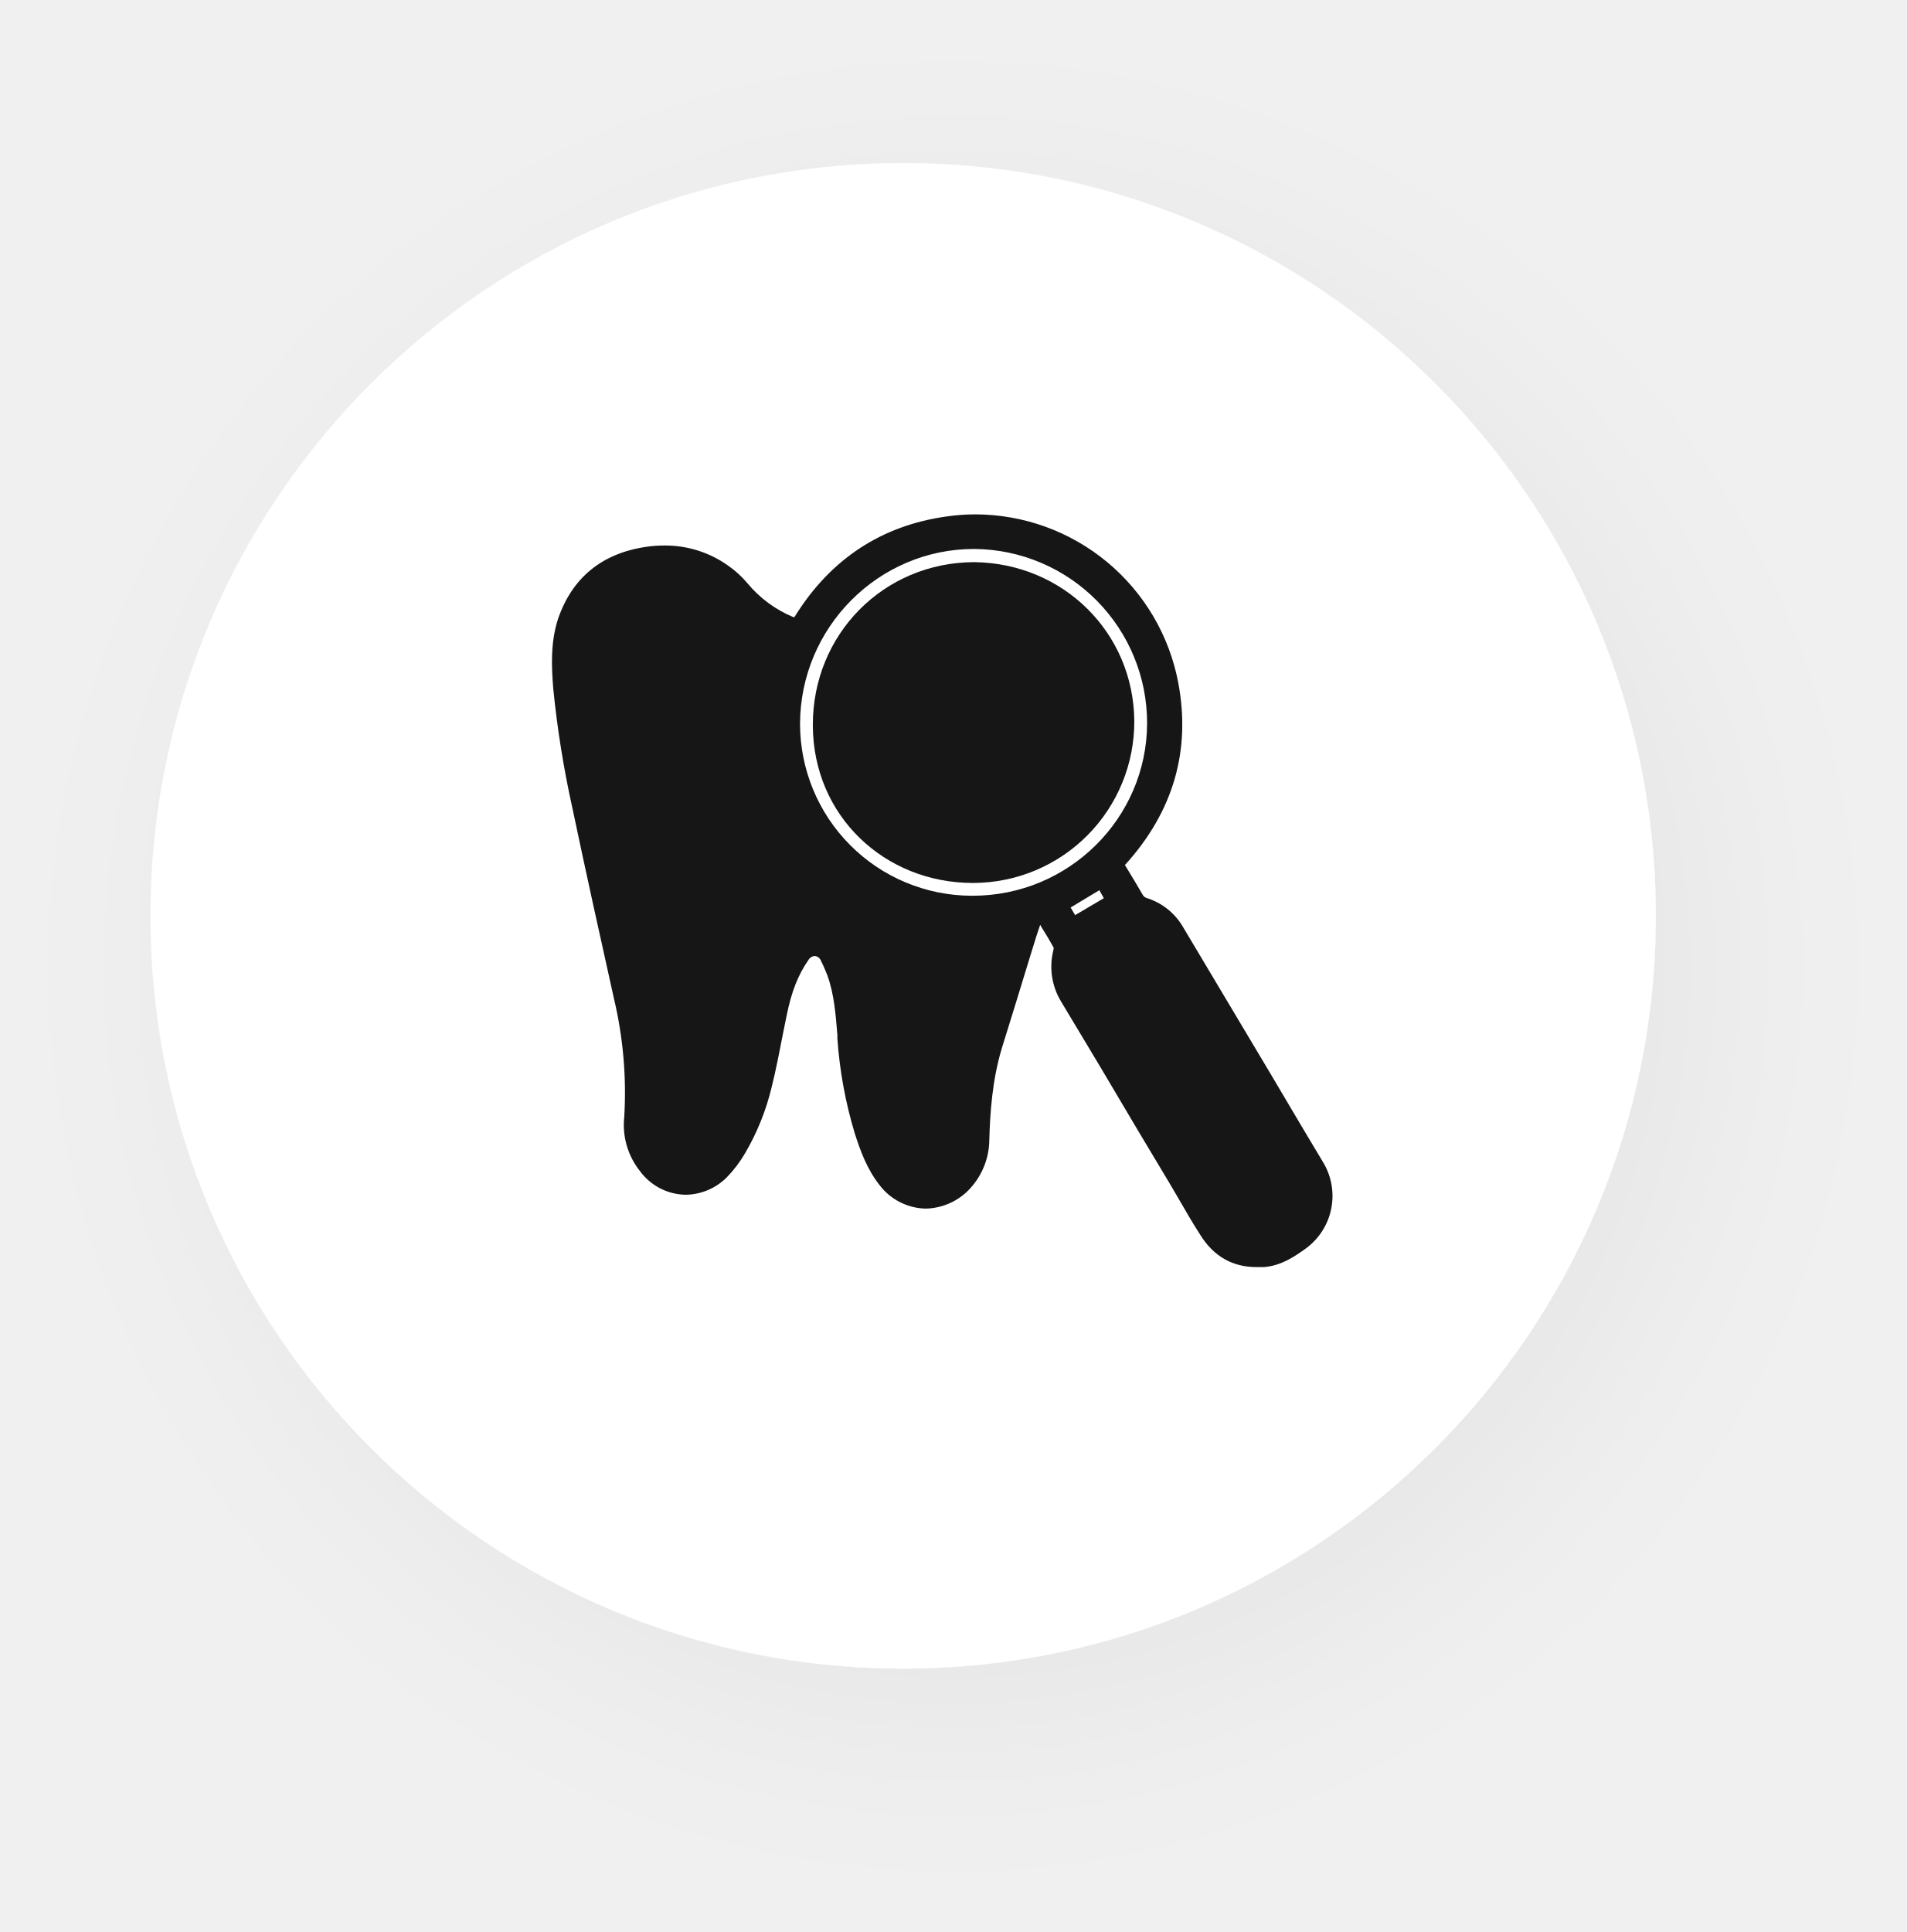
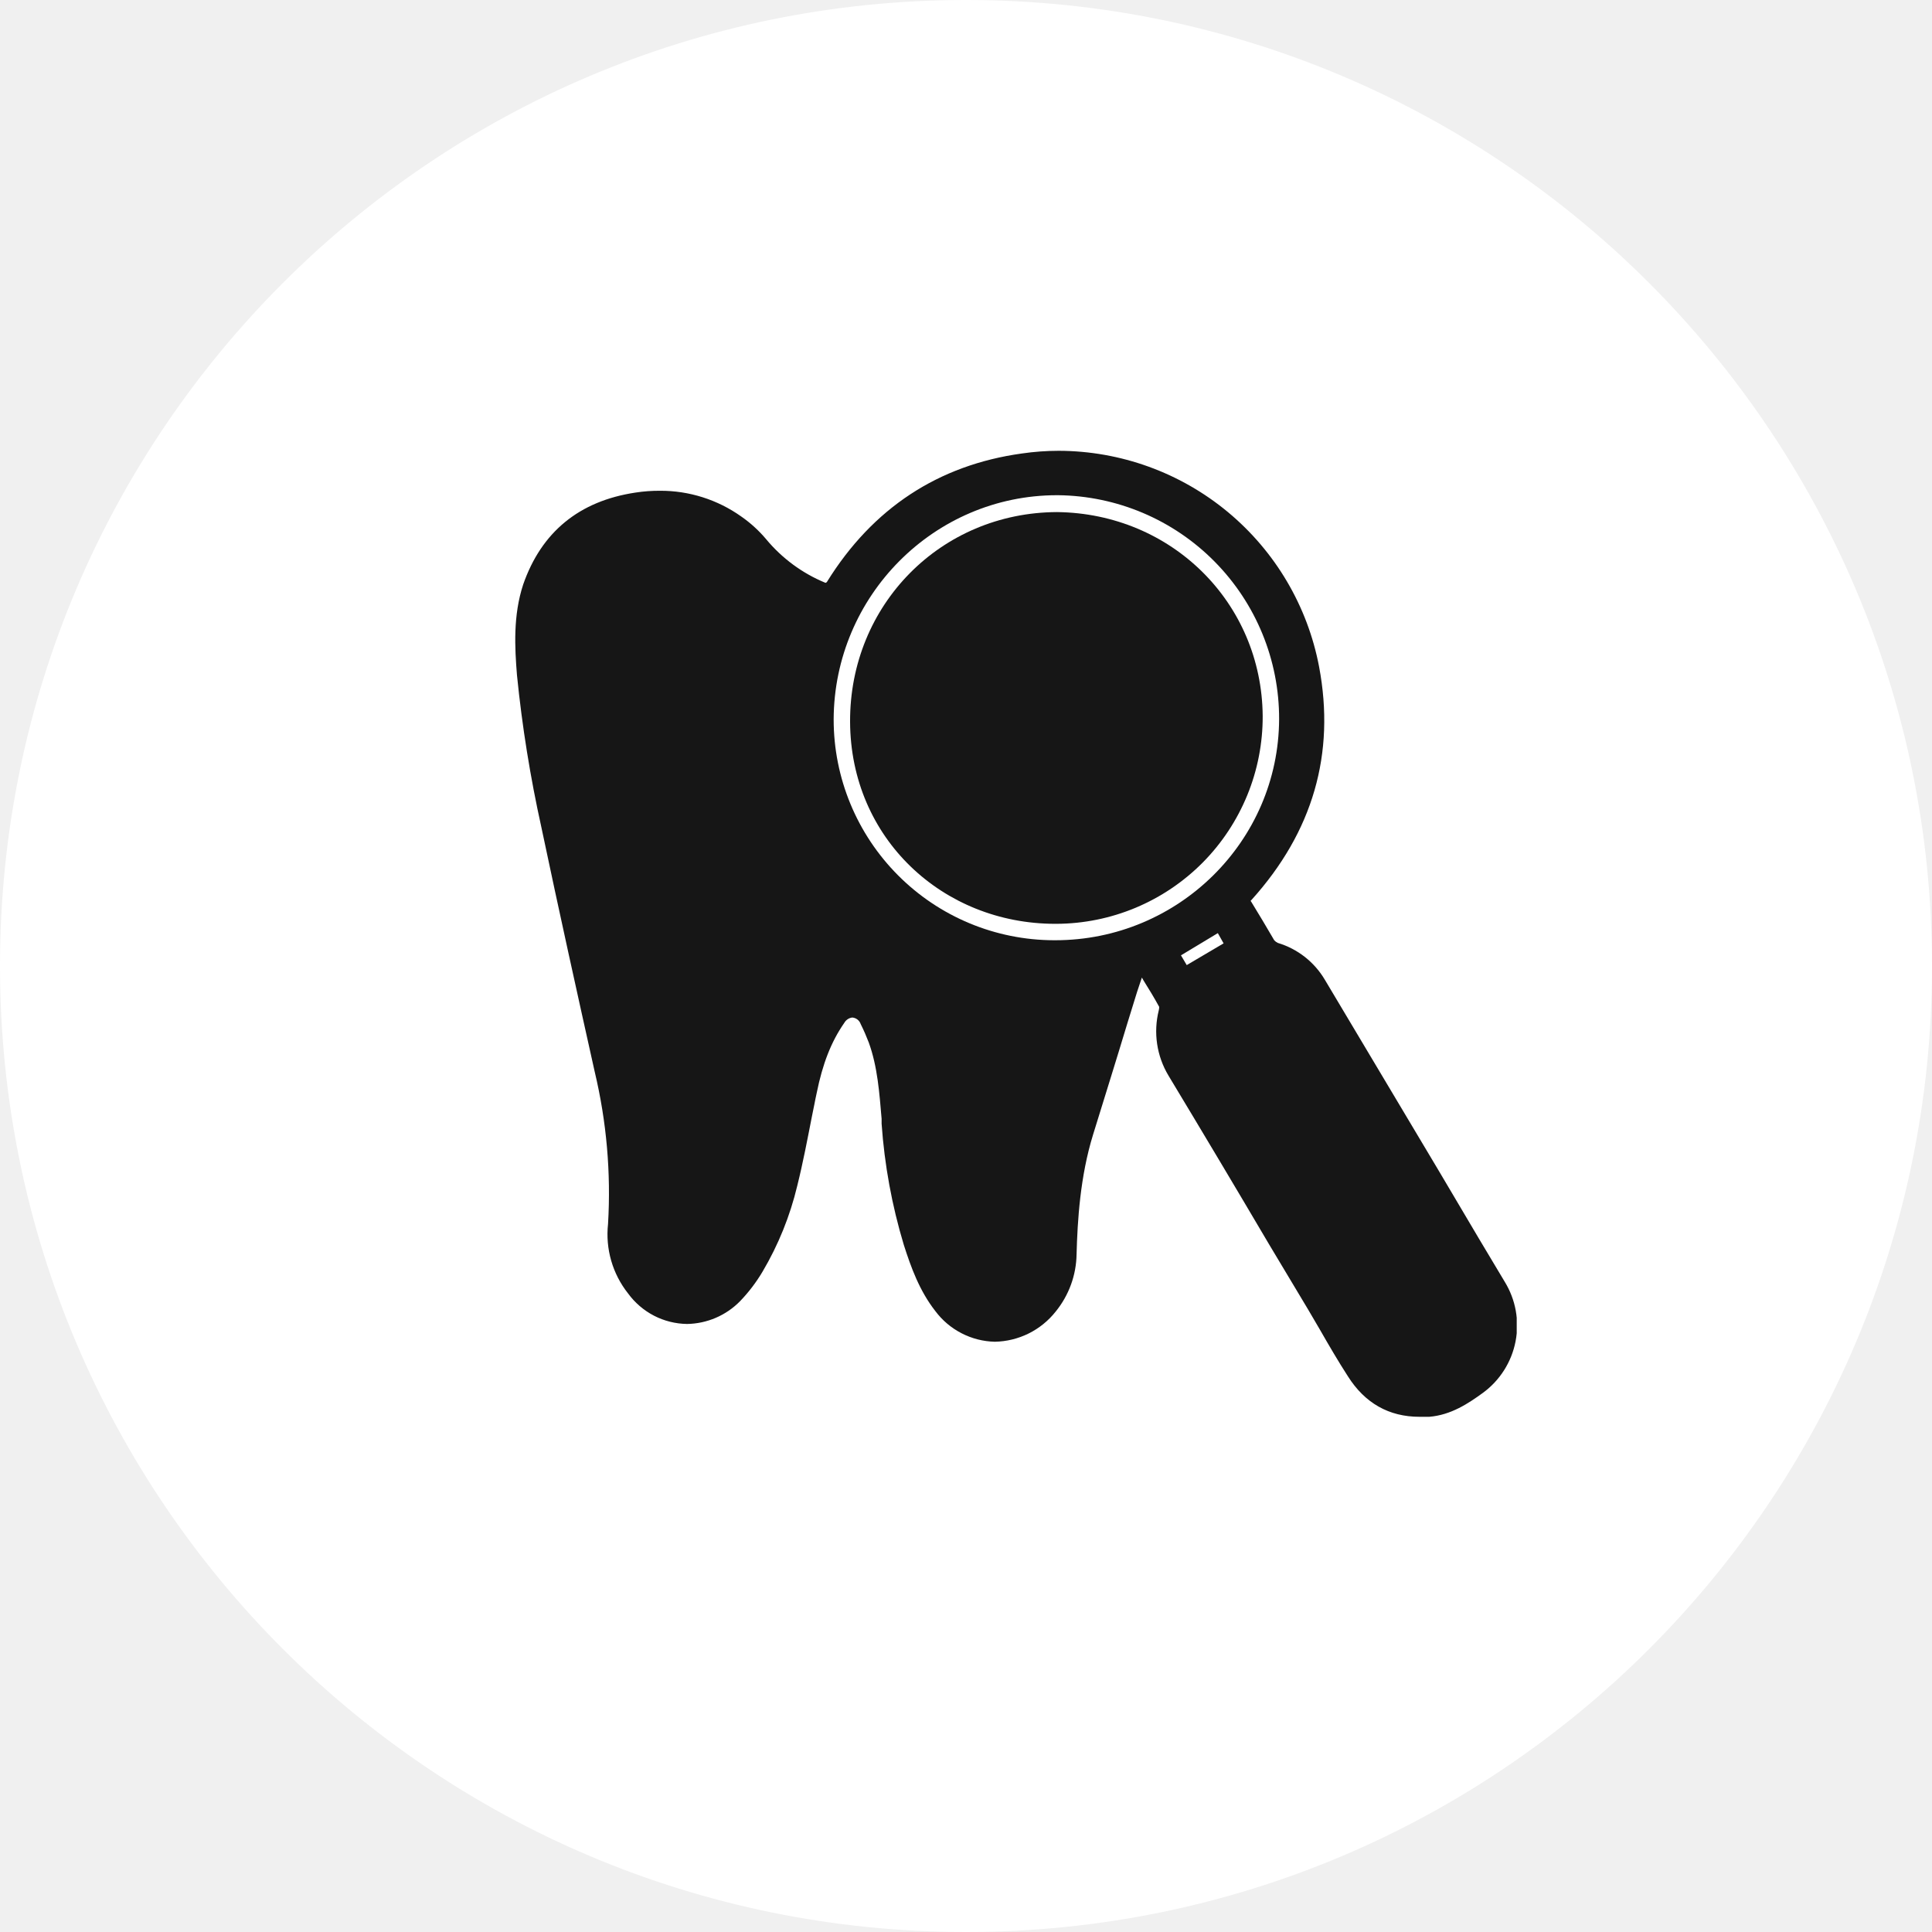
- <svg xmlns="http://www.w3.org/2000/svg" width="76" height="77" viewBox="0 0 76 77" fill="none">
-   <g filter="url(#filter0_d_324_9924)">
-     <rect x="6" y="6.5" width="60" height="60" rx="30" fill="white" />
-     <g clip-path="url(#clip0_324_9924)">
-       <path d="M52.731 46.307L51.931 44.969L50.69 42.872L47.145 36.928C46.819 36.376 46.297 35.967 45.683 35.783C45.641 35.763 45.603 35.735 45.572 35.7L45.214 35.093L44.855 34.5C44.841 34.486 44.841 34.486 44.841 34.472L44.869 34.445C46.772 32.334 47.476 29.907 46.965 27.203C46.607 25.321 45.604 23.623 44.129 22.399C42.654 21.176 40.799 20.505 38.883 20.5C38.5 20.5 38.117 20.528 37.738 20.583C35.145 20.941 33.103 22.279 31.683 24.569L31.655 24.597H31.628C30.915 24.303 30.285 23.838 29.793 23.245C29.568 22.977 29.308 22.741 29.021 22.541C28.284 22.017 27.401 21.737 26.497 21.741C26.243 21.74 25.989 21.758 25.738 21.797C23.986 22.059 22.814 23.024 22.248 24.652C21.931 25.617 21.986 26.61 22.055 27.465C22.214 29.056 22.468 30.636 22.814 32.197C23.366 34.817 23.931 37.369 24.469 39.783C24.838 41.331 24.978 42.925 24.883 44.514C24.799 45.285 25.022 46.058 25.503 46.666C25.714 46.956 25.989 47.193 26.308 47.359C26.626 47.524 26.979 47.612 27.338 47.617C27.956 47.607 28.546 47.354 28.979 46.914C29.249 46.635 29.485 46.324 29.683 45.99C30.173 45.161 30.535 44.264 30.759 43.328C30.938 42.61 31.076 41.879 31.214 41.176C31.269 40.928 31.31 40.679 31.366 40.431C31.545 39.548 31.807 38.859 32.221 38.266C32.246 38.22 32.282 38.182 32.325 38.153C32.368 38.124 32.417 38.106 32.469 38.1C32.528 38.105 32.584 38.127 32.631 38.164C32.678 38.201 32.712 38.251 32.731 38.307C32.828 38.5 32.91 38.693 32.979 38.872C33.255 39.631 33.31 40.445 33.379 41.245V41.397C33.468 42.673 33.699 43.937 34.069 45.162C34.29 45.852 34.552 46.583 35.048 47.217C35.264 47.506 35.542 47.741 35.863 47.906C36.183 48.071 36.536 48.161 36.897 48.169C37.261 48.162 37.62 48.074 37.947 47.912C38.273 47.75 38.56 47.517 38.786 47.231C39.196 46.727 39.424 46.101 39.434 45.452C39.462 44.403 39.545 43.038 39.945 41.741C40.345 40.445 40.662 39.438 41.007 38.293L41.31 37.314C41.365 37.162 41.407 37.01 41.462 36.859L41.517 36.955C41.683 37.217 41.848 37.493 42 37.769C42 37.806 41.995 37.843 41.986 37.879C41.901 38.221 41.884 38.575 41.936 38.923C41.988 39.271 42.108 39.605 42.29 39.907C43.338 41.645 44.377 43.387 45.407 45.135L46.621 47.162L46.993 47.797C47.269 48.279 47.559 48.776 47.862 49.245C48.386 50.072 49.131 50.5 50.083 50.5H50.386C51.062 50.445 51.6 50.086 52.055 49.755C52.58 49.37 52.941 48.802 53.066 48.163C53.191 47.524 53.072 46.862 52.731 46.307ZM43.821 35.479L44 35.797L42.855 36.472L42.676 36.169L43.821 35.479ZM45.724 28.831C45.71 32.624 42.593 35.7 38.772 35.7H38.731C36.915 35.696 35.175 34.972 33.893 33.687C32.61 32.402 31.89 30.66 31.89 28.845C31.903 25.01 35.007 21.879 38.828 21.879H38.855C40.686 21.898 42.435 22.638 43.721 23.941C45.008 25.243 45.728 27 45.724 28.831Z" fill="#161616" />
-       <path d="M38.828 22.404C35.214 22.417 32.386 25.286 32.4 28.914C32.414 32.541 35.283 35.19 38.772 35.19H38.814C39.658 35.186 40.493 35.016 41.271 34.69C42.05 34.364 42.756 33.887 43.351 33.288C43.945 32.688 44.415 31.978 44.735 31.196C45.055 30.415 45.217 29.579 45.214 28.735C45.186 25.217 42.386 22.445 38.828 22.404Z" fill="#161616" />
-     </g>
+ <svg xmlns="http://www.w3.org/2000/svg" width="60" height="60" viewBox="0 0 60 60" fill="none">
+   <rect width="60" height="60" rx="30" fill="white" />
+   <g clip-path="url(#clip0_617_7510)">
+     <path d="M46.731 39.807L45.931 38.469L44.69 36.372L41.145 30.428C40.819 29.876 40.297 29.467 39.683 29.283C39.641 29.263 39.603 29.235 39.572 29.2L39.214 28.593L38.855 28C38.841 27.986 38.841 27.986 38.841 27.972L38.869 27.945C40.772 25.834 41.476 23.407 40.965 20.703C40.607 18.821 39.604 17.123 38.129 15.899C36.654 14.676 34.799 14.005 32.883 14C32.5 14 32.117 14.028 31.738 14.083C29.145 14.441 27.103 15.779 25.683 18.069L25.655 18.097H25.628C24.915 17.803 24.285 17.338 23.793 16.745C23.568 16.477 23.308 16.241 23.021 16.041C22.284 15.517 21.401 15.237 20.497 15.241C20.243 15.24 19.989 15.258 19.738 15.297C17.986 15.559 16.814 16.524 16.248 18.152C15.931 19.117 15.986 20.11 16.055 20.965C16.214 22.556 16.468 24.136 16.814 25.697C17.366 28.317 17.931 30.869 18.469 33.283C18.838 34.831 18.978 36.425 18.883 38.014C18.799 38.785 19.022 39.558 19.503 40.166C19.714 40.456 19.989 40.693 20.308 40.859C20.626 41.024 20.979 41.112 21.338 41.117C21.956 41.107 22.546 40.854 22.979 40.414C23.249 40.135 23.485 39.824 23.683 39.49C24.173 38.661 24.535 37.764 24.759 36.828C24.938 36.11 25.076 35.379 25.214 34.676C25.269 34.428 25.31 34.179 25.366 33.931C25.545 33.048 25.807 32.359 26.221 31.765C26.246 31.72 26.282 31.682 26.325 31.653C26.368 31.624 26.418 31.606 26.469 31.6C26.528 31.605 26.584 31.627 26.631 31.664C26.678 31.701 26.712 31.751 26.731 31.807C26.828 32 26.91 32.193 26.979 32.372C27.255 33.131 27.31 33.945 27.379 34.745V34.897C27.468 36.173 27.699 37.437 28.069 38.662C28.29 39.352 28.552 40.083 29.048 40.717C29.264 41.006 29.542 41.241 29.863 41.406C30.183 41.571 30.536 41.661 30.896 41.669C31.261 41.662 31.62 41.574 31.947 41.412C32.273 41.25 32.56 41.017 32.786 40.731C33.196 40.227 33.424 39.601 33.434 38.952C33.462 37.903 33.545 36.538 33.945 35.241C34.345 33.945 34.662 32.938 35.007 31.793L35.31 30.814C35.365 30.662 35.407 30.51 35.462 30.359L35.517 30.455C35.683 30.717 35.848 30.993 36 31.269C36 31.306 35.995 31.343 35.986 31.379C35.901 31.721 35.884 32.075 35.936 32.423C35.988 32.771 36.108 33.105 36.29 33.407C37.338 35.145 38.377 36.887 39.407 38.635L40.621 40.662L40.993 41.297C41.269 41.779 41.559 42.276 41.862 42.745C42.386 43.572 43.131 44 44.083 44H44.386C45.062 43.945 45.6 43.586 46.055 43.255C46.58 42.87 46.941 42.302 47.066 41.663C47.191 41.024 47.072 40.362 46.731 39.807ZM37.821 28.979L38 29.297L36.855 29.972L36.676 29.669L37.821 28.979ZM39.724 22.331C39.71 26.124 36.593 29.2 32.772 29.2H32.731C30.915 29.196 29.175 28.473 27.893 27.187C26.61 25.902 25.89 24.16 25.89 22.345C25.903 18.51 29.007 15.379 32.828 15.379H32.855C34.686 15.398 36.435 16.138 37.721 17.441C39.008 18.743 39.728 20.5 39.724 22.331Z" fill="#161616" />
+     <path d="M32.828 15.903C29.214 15.917 26.386 18.786 26.4 22.414C26.414 26.041 29.283 28.69 32.772 28.69H32.814C33.658 28.686 34.493 28.516 35.271 28.19C36.05 27.863 36.756 27.387 37.351 26.788C37.945 26.188 38.415 25.477 38.735 24.696C39.055 23.915 39.217 23.079 39.214 22.235C39.186 18.717 36.386 15.945 32.828 15.903Z" fill="#161616" />
  </g>
  <defs>
-     <filter id="filter0_d_324_9924" x="0" y="0.5" width="76" height="76" filterUnits="userSpaceOnUse" color-interpolation-filters="sRGB">
-       <feFlood flood-opacity="0" result="BackgroundImageFix" />
-       <feColorMatrix in="SourceAlpha" type="matrix" values="0 0 0 0 0 0 0 0 0 0 0 0 0 0 0 0 0 0 127 0" result="hardAlpha" />
-       <feOffset dx="2" dy="2" />
-       <feGaussianBlur stdDeviation="4" />
-       <feComposite in2="hardAlpha" operator="out" />
-       <feColorMatrix type="matrix" values="0 0 0 0 0 0 0 0 0 0 0 0 0 0 0 0 0 0 0.04 0" />
-       <feBlend mode="normal" in2="BackgroundImageFix" result="effect1_dropShadow_324_9924" />
-       <feBlend mode="normal" in="SourceGraphic" in2="effect1_dropShadow_324_9924" result="shape" />
-     </filter>
-     <clipPath id="clip0_324_9924">
-       <rect width="31.103" height="30" fill="white" transform="translate(22 20.5)" />
+     <clipPath id="clip0_617_7510">
+       <rect width="31.103" height="30" fill="white" transform="translate(16 14)" />
    </clipPath>
  </defs>
</svg>
